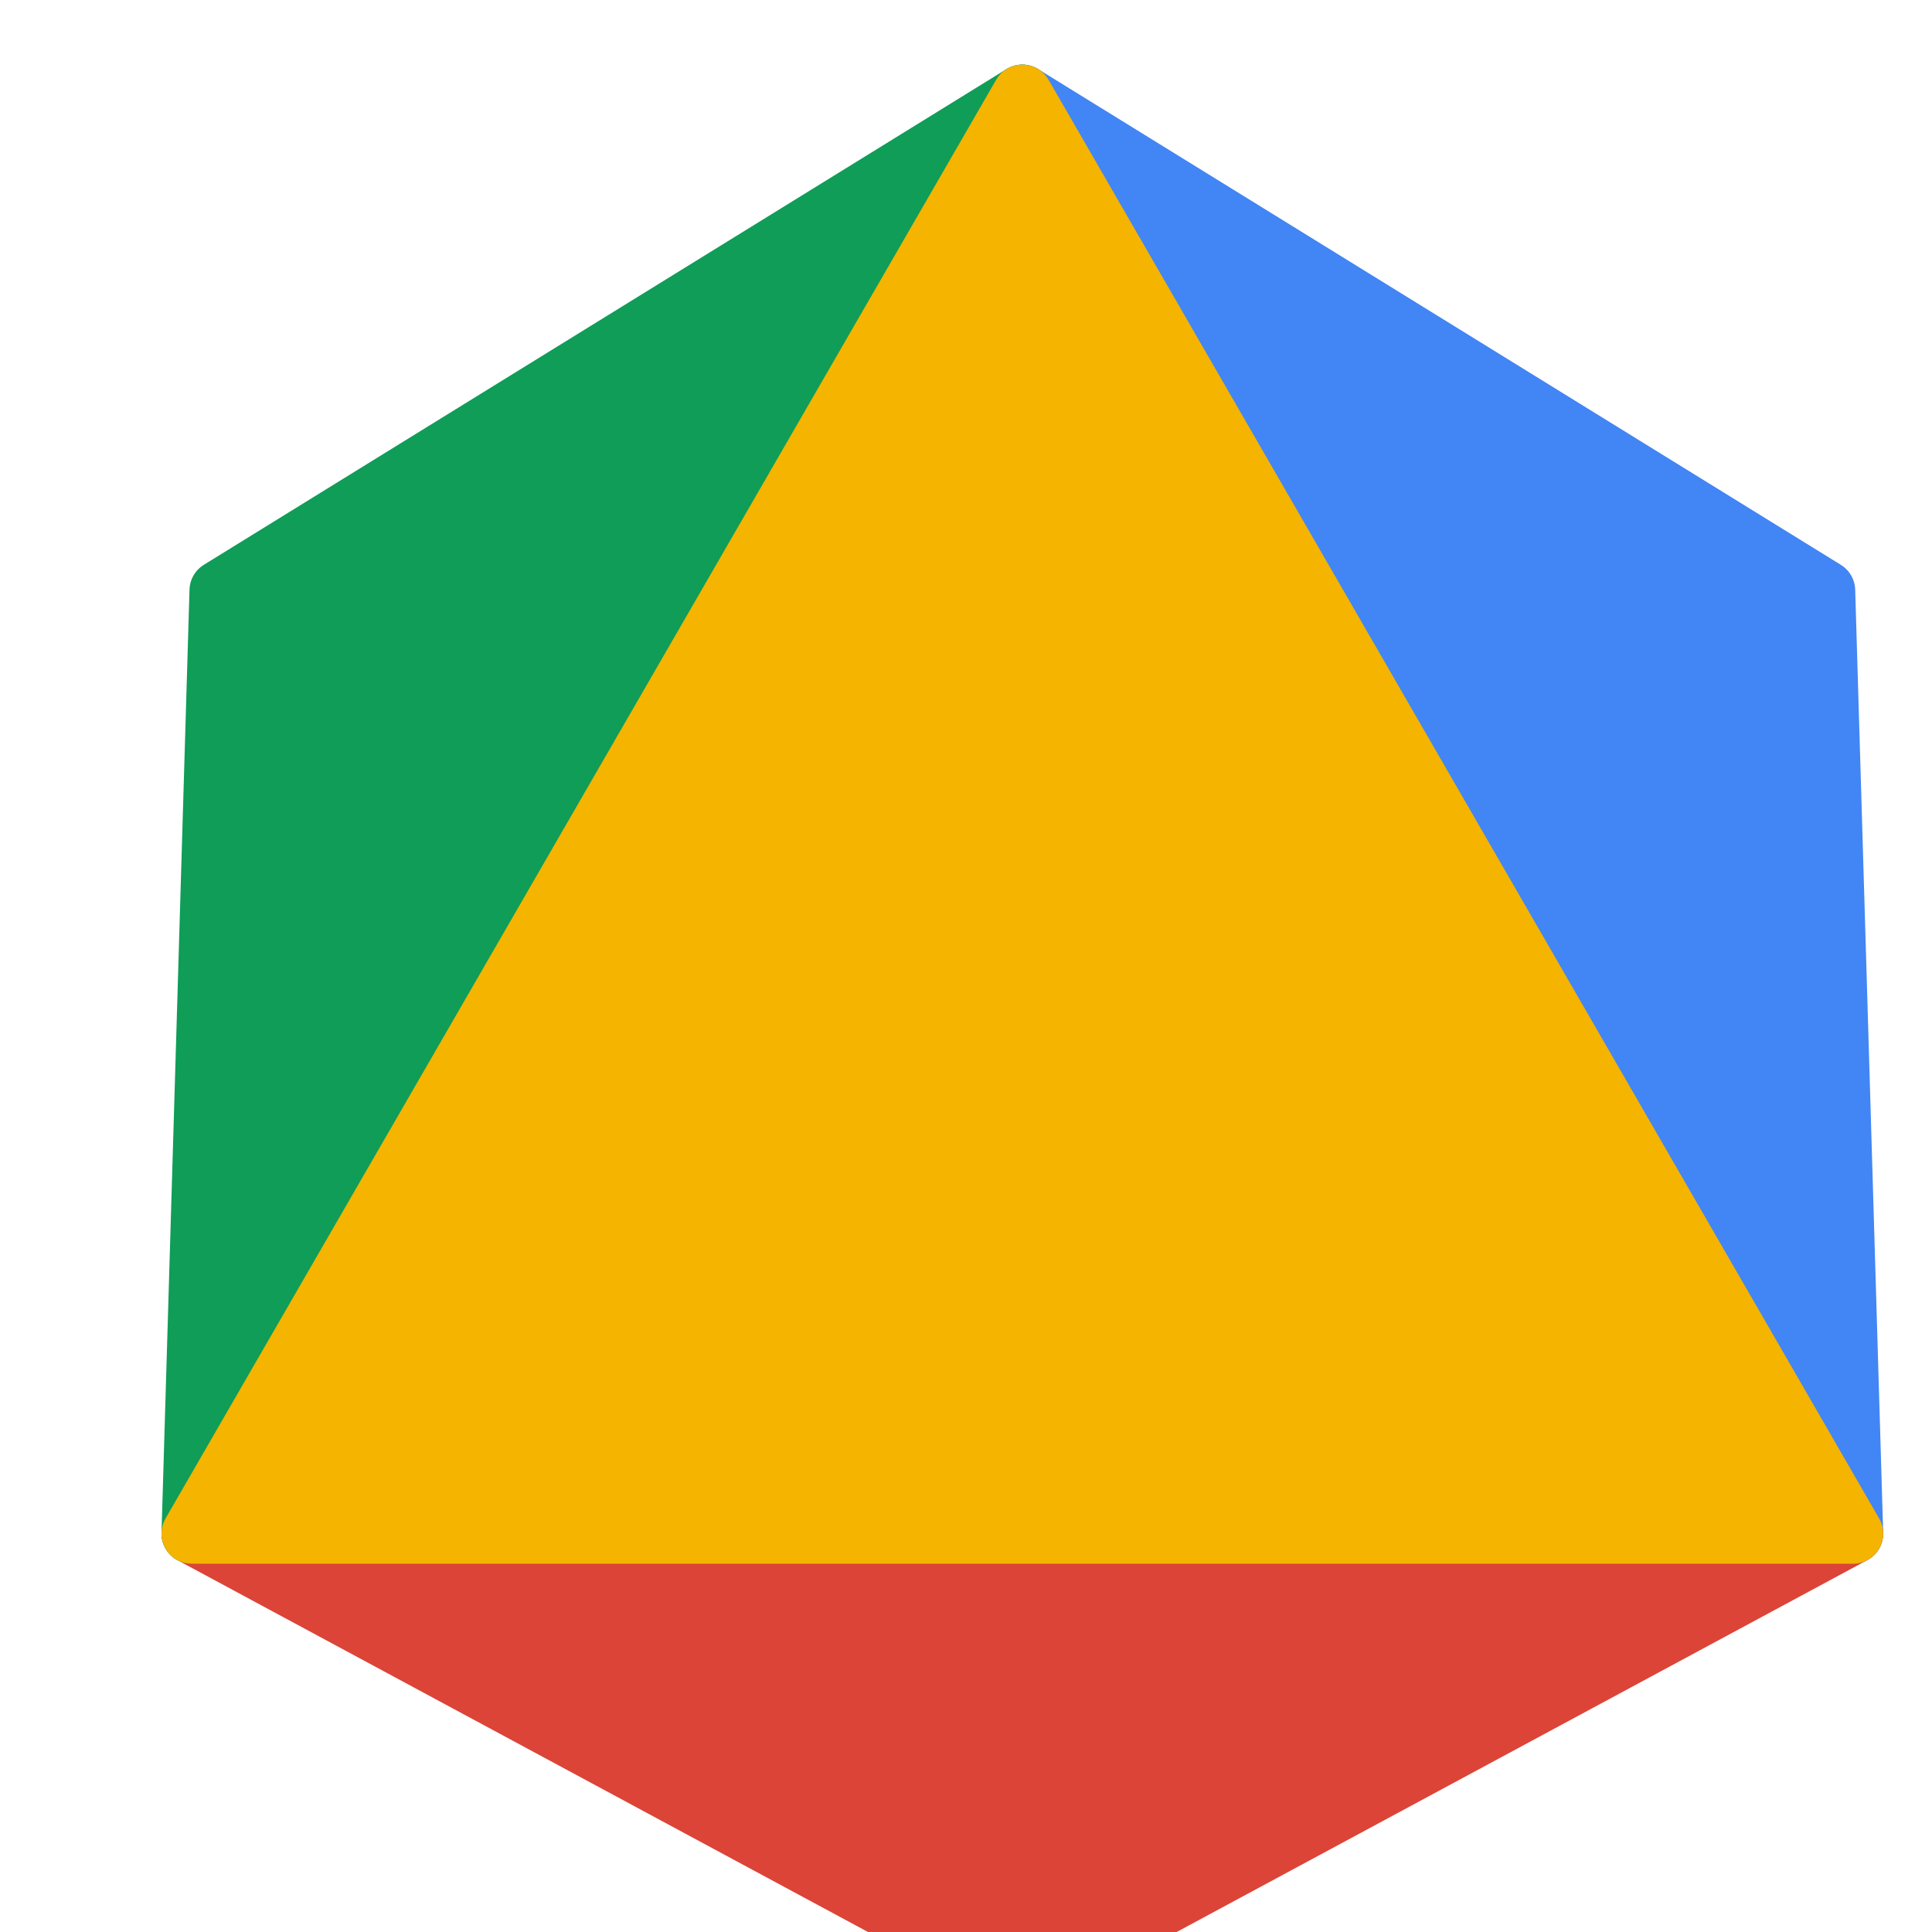
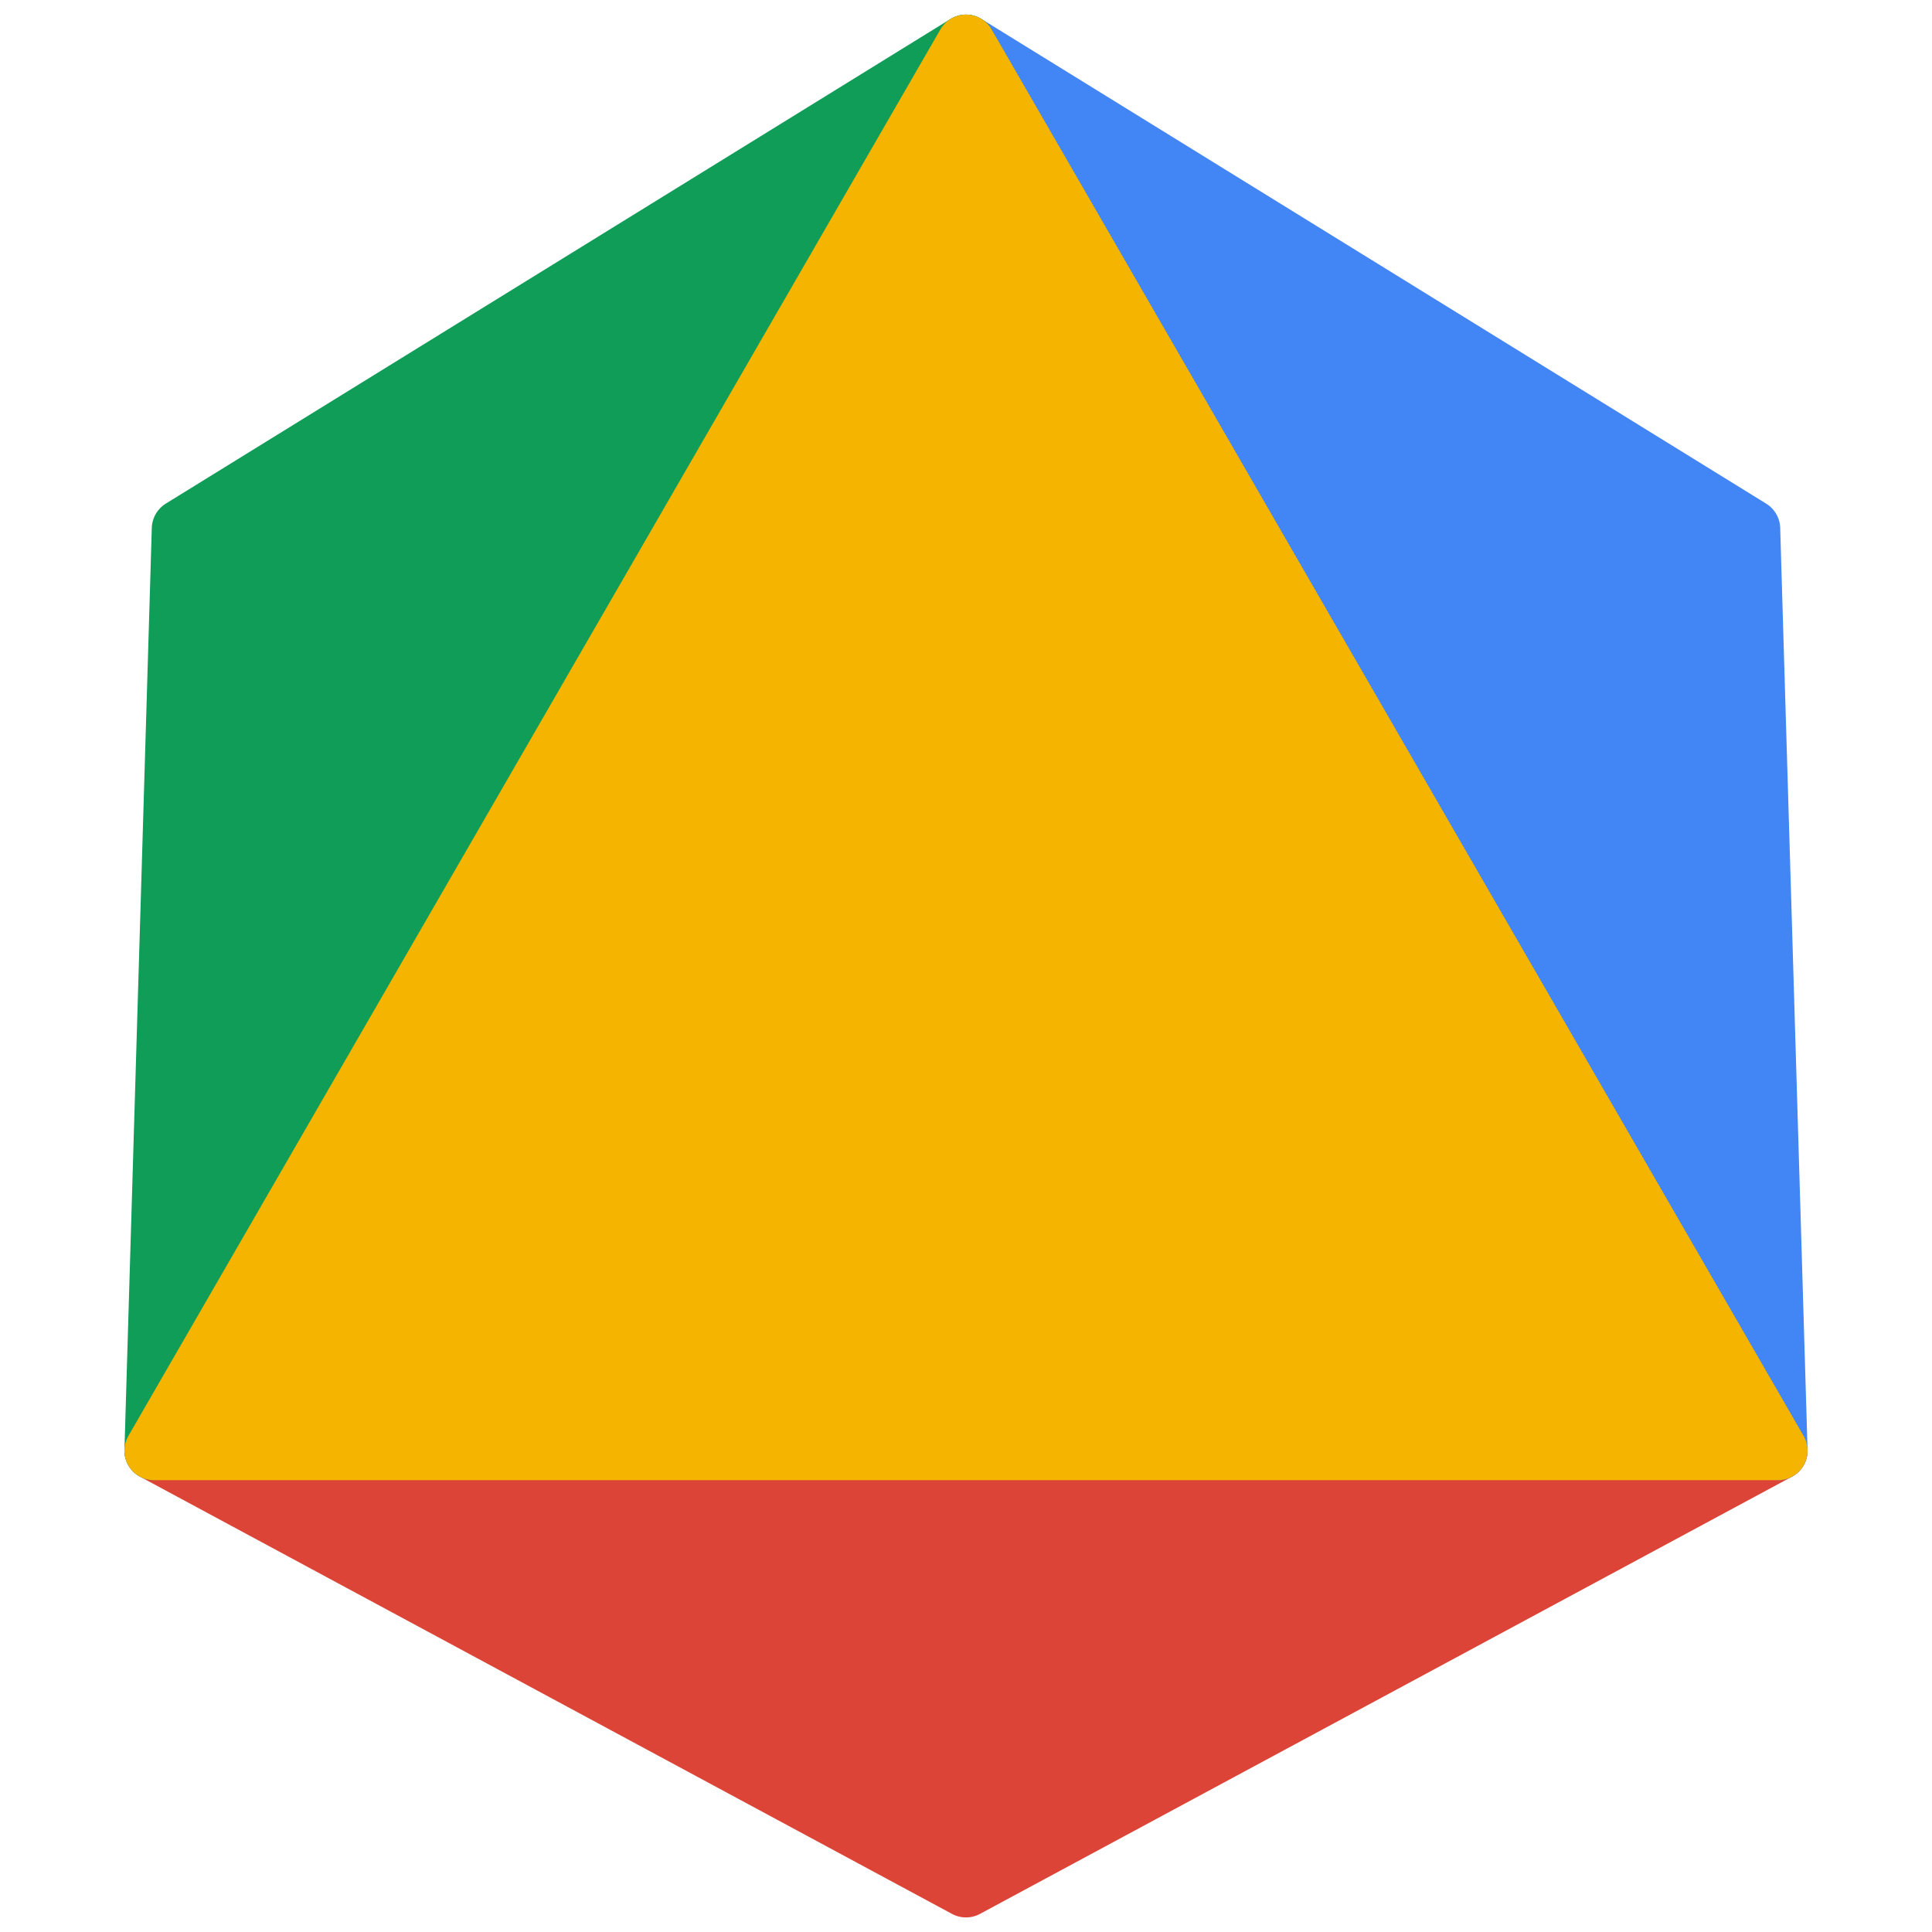
<svg xmlns="http://www.w3.org/2000/svg" version="1.1" id="orLogo" width="256" height="256" viewBox="0 0 64 64">
-   <g transform="translate(0,-229.2666)" id="layer1">
-     <path id="path3796" d="M 6.35,280.067 H 61.383 l -27.517,14.817 z" style="fill:#db4437;fill-opacity:1;fill-rule:evenodd;stroke:#db4437;stroke-width:2;stroke-linecap:butt;stroke-linejoin:round;stroke-opacity:1;stroke-miterlimit:4;stroke-dasharray:none;paint-order:stroke markers fill" />
-     <path id="path4609" style="fill:#4285f4;fill-opacity:1;fill-rule:evenodd;stroke:#4285f4;stroke-width:2;stroke-linecap:butt;stroke-linejoin:round;stroke-opacity:1;stroke-miterlimit:4;stroke-dasharray:none;paint-order:stroke markers fill" d="m 61.383,280.067 -27.517,-47.66 26.59,16.422 z" />
-     <path id="path4607" style="fill:#0f9d58;fill-opacity:1;fill-rule:evenodd;stroke:#0f9d58;stroke-width:2;stroke-linecap:butt;stroke-linejoin:round;stroke-opacity:1;stroke-miterlimit:4;stroke-dasharray:none;paint-order:stroke markers fill" d="M 6.35,280.067 33.867,232.406 7.277,248.828 Z" />
-     <path id="path3798" style="fill:#f4b400;fill-opacity:1;fill-rule:evenodd;stroke:#f4b400;stroke-width:2;stroke-linecap:butt;stroke-linejoin:round;stroke-opacity:1;stroke-miterlimit:4;stroke-dasharray:none" d="M 6.35,280.067 33.867,232.406 61.383,280.067 Z" />
+   <defs id="defs10" />
+   <g transform="matrix(0.9776048,0,0,0.9776048,-1.108216,-225.7405)" id="logo">
+     <path id="red" d="M 6.35,280.067 H 61.383 l -27.517,14.817 z" style="fill:#db4437;fill-opacity:1;fill-rule:evenodd;stroke:#db4437;stroke-width:2;stroke-linecap:butt;stroke-linejoin:round;stroke-miterlimit:4;stroke-dasharray:none;stroke-opacity:1;paint-order:stroke markers fill" />
+     <path id="blue" style="fill:#4285f4;fill-opacity:1;fill-rule:evenodd;stroke:#4285f4;stroke-width:2;stroke-linecap:butt;stroke-linejoin:round;stroke-miterlimit:4;stroke-dasharray:none;stroke-opacity:1;paint-order:stroke markers fill" d="m 61.383,280.067 -27.517,-47.66 26.59,16.422 z" />
+     <path id="green" style="fill:#0f9d58;fill-opacity:1;fill-rule:evenodd;stroke:#0f9d58;stroke-width:2;stroke-linecap:butt;stroke-linejoin:round;stroke-miterlimit:4;stroke-dasharray:none;stroke-opacity:1;paint-order:stroke markers fill" d="M 6.35,280.067 33.867,232.406 7.277,248.828 Z" />
+     <path id="yellow" style="fill:#f4b400;fill-opacity:1;fill-rule:evenodd;stroke:#f4b400;stroke-width:2;stroke-linecap:butt;stroke-linejoin:round;stroke-miterlimit:4;stroke-dasharray:none;stroke-opacity:1;" d="M 6.35,280.067 33.867,232.406 61.383,280.067 Z" />
  </g>
</svg>
